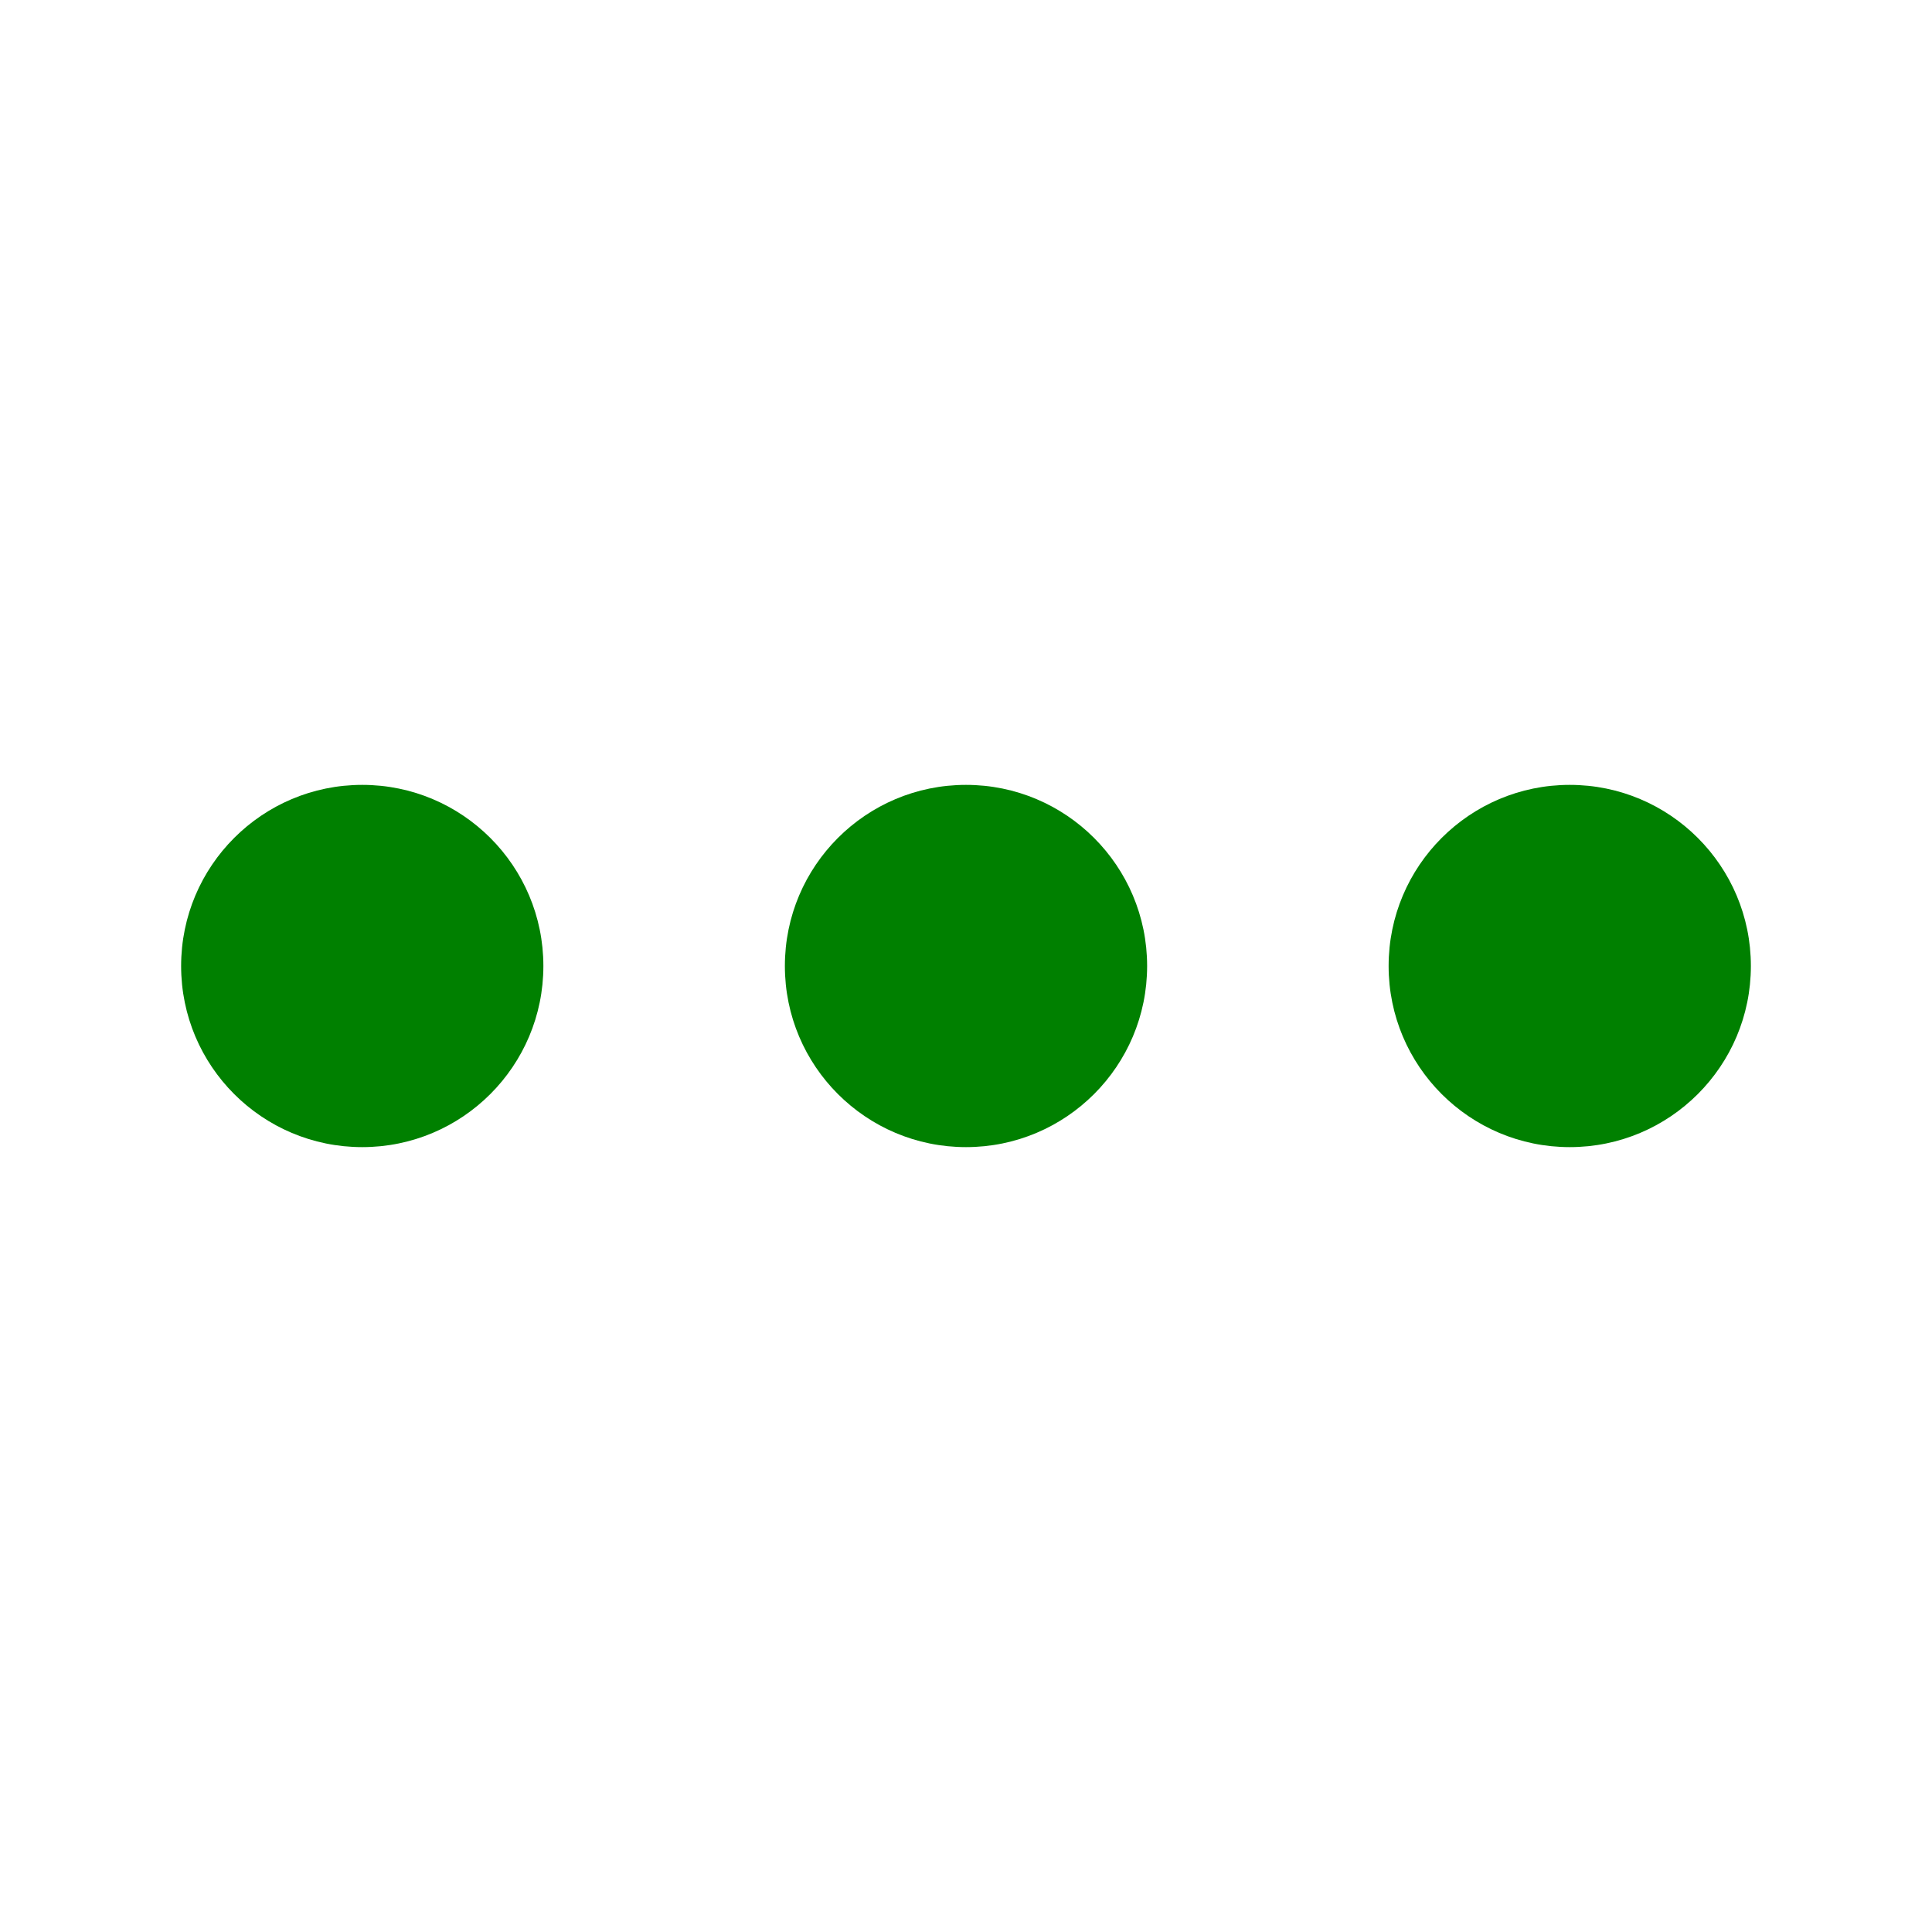
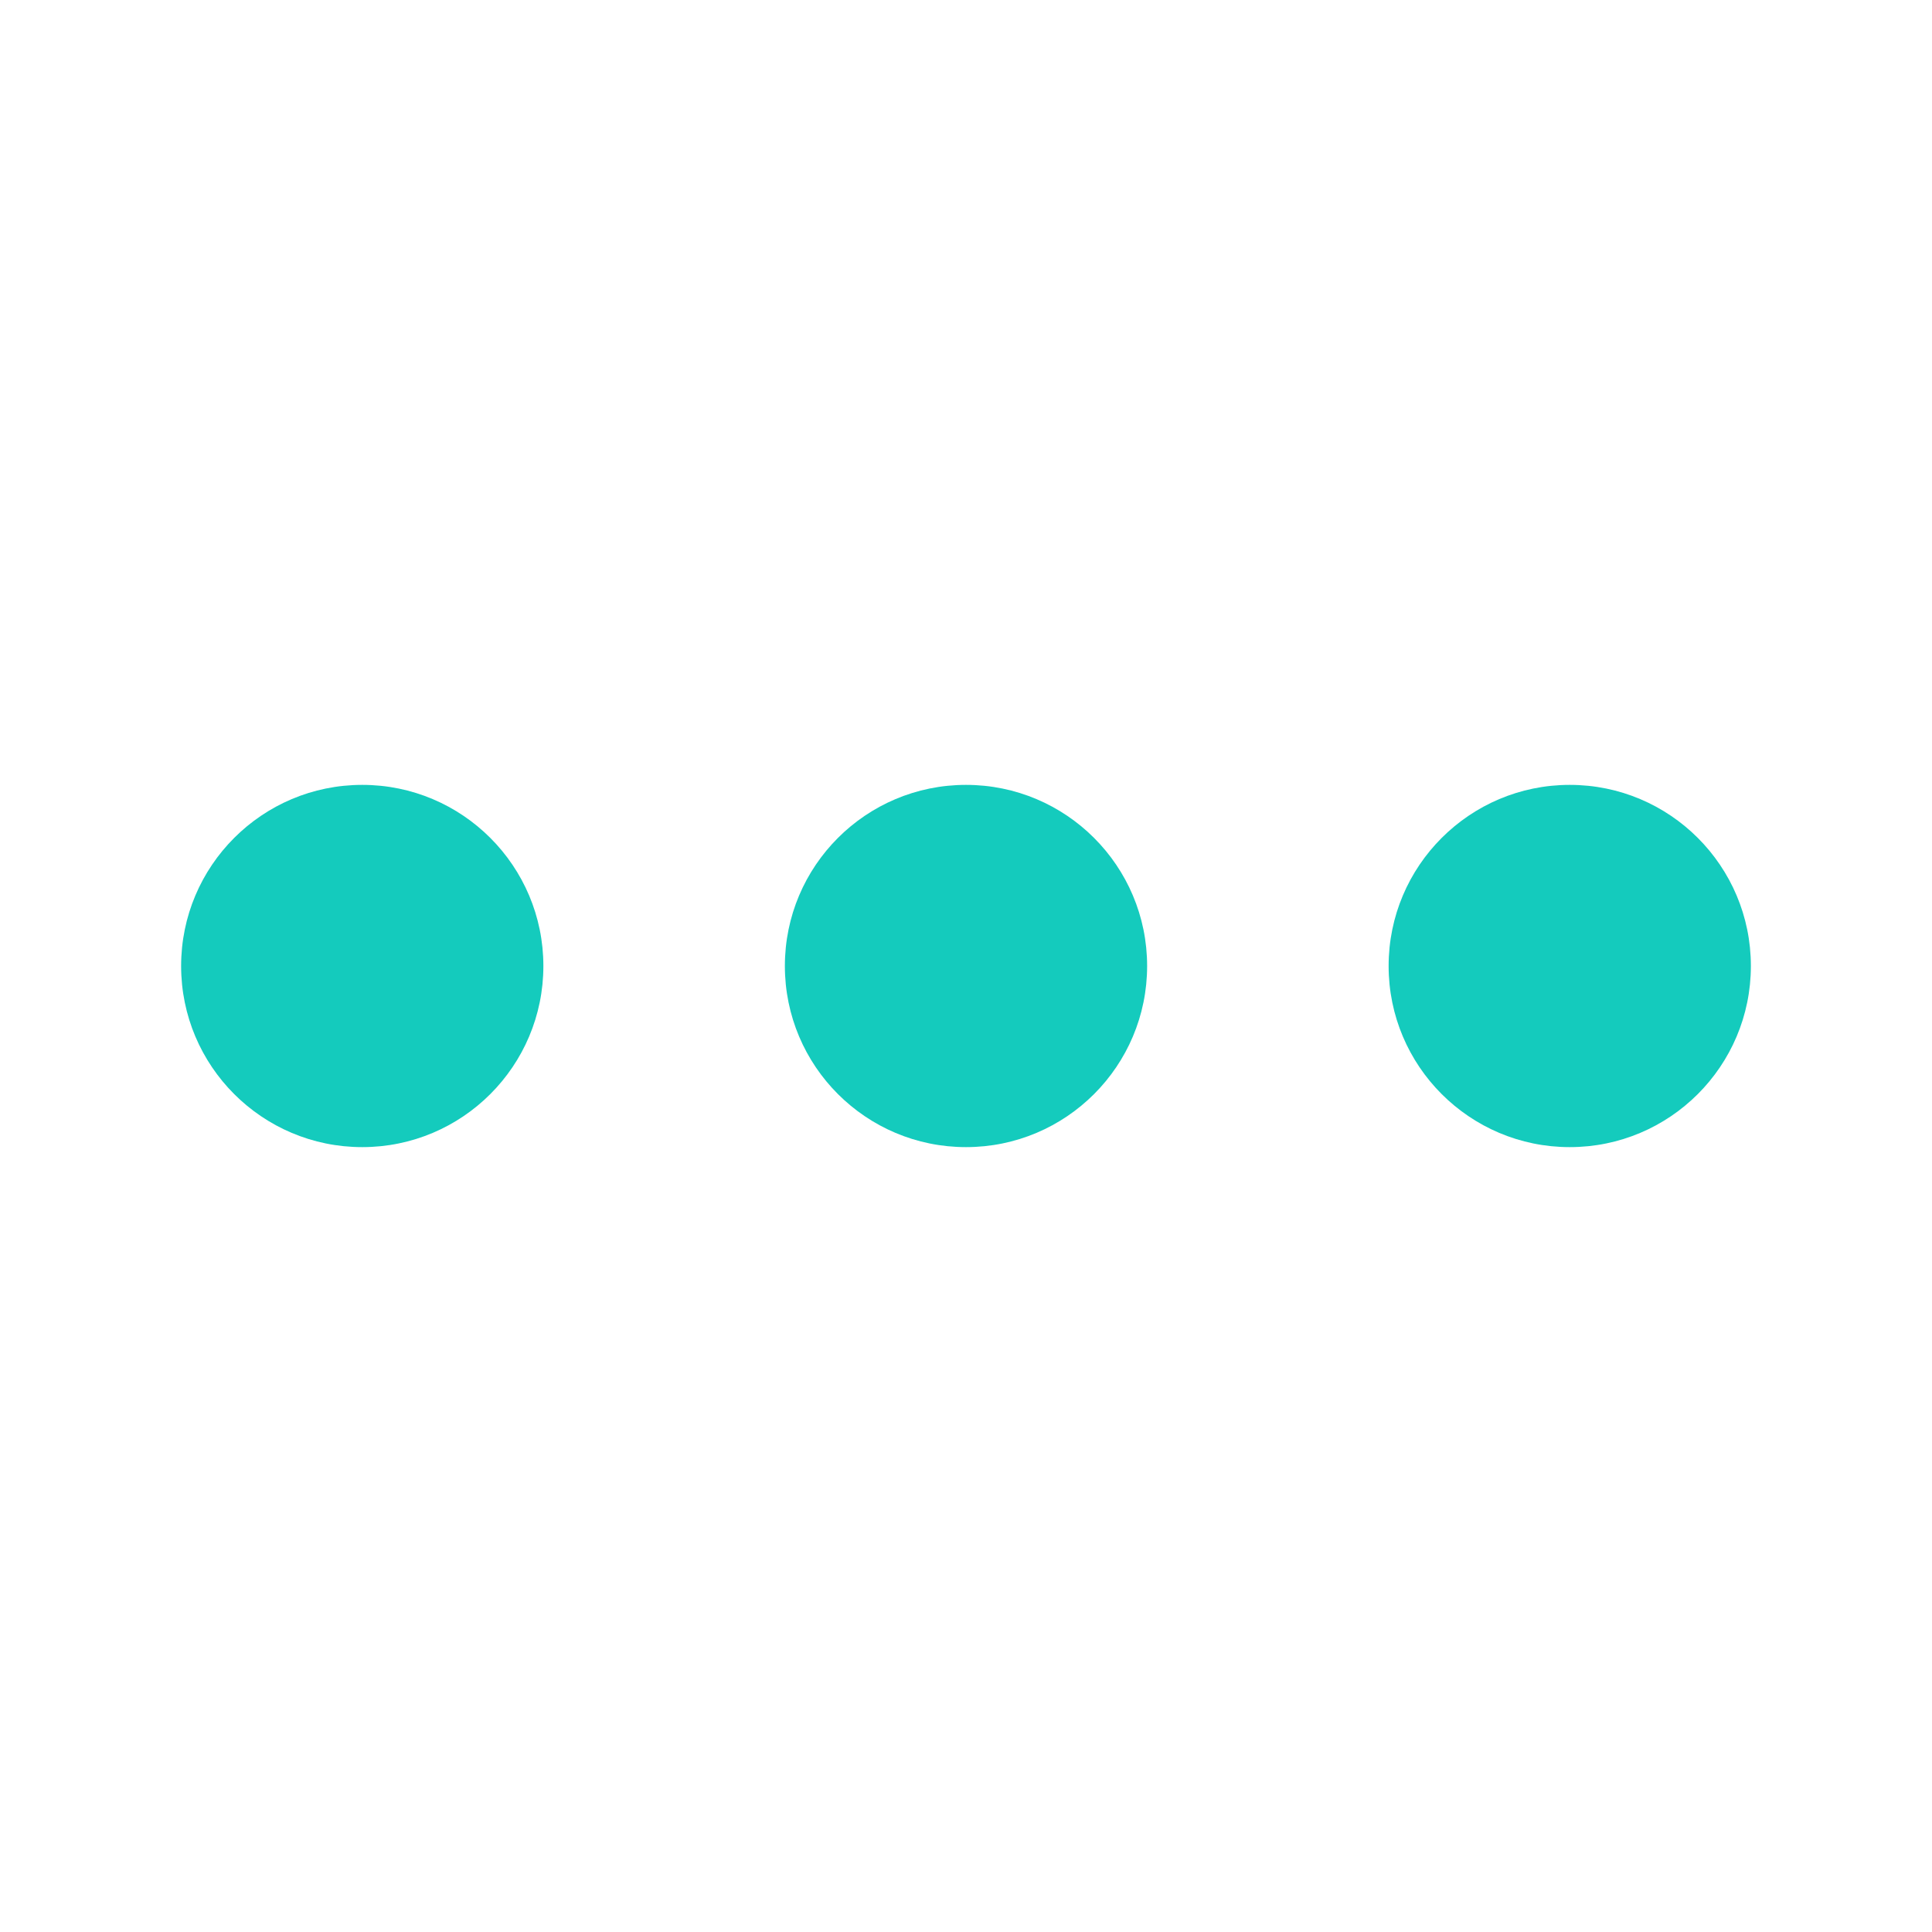
- <svg xmlns="http://www.w3.org/2000/svg" width="16" height="16" fill="green" class="bi bi-three-dots" viewBox="0 0 16 16">
+ <svg xmlns="http://www.w3.org/2000/svg" width="16" height="16" fill="#14cbbd" class="bi bi-three-dots" viewBox="0 0 16 16">
  <path d="M3 9.5a1.5 1.5 0 1 1 0-3 1.5 1.5 0 0 1 0 3zm5 0a1.5 1.5 0 1 1 0-3 1.5 1.5 0 0 1 0 3zm5 0a1.5 1.5 0 1 1 0-3 1.5 1.5 0 0 1 0 3z" />
</svg>
